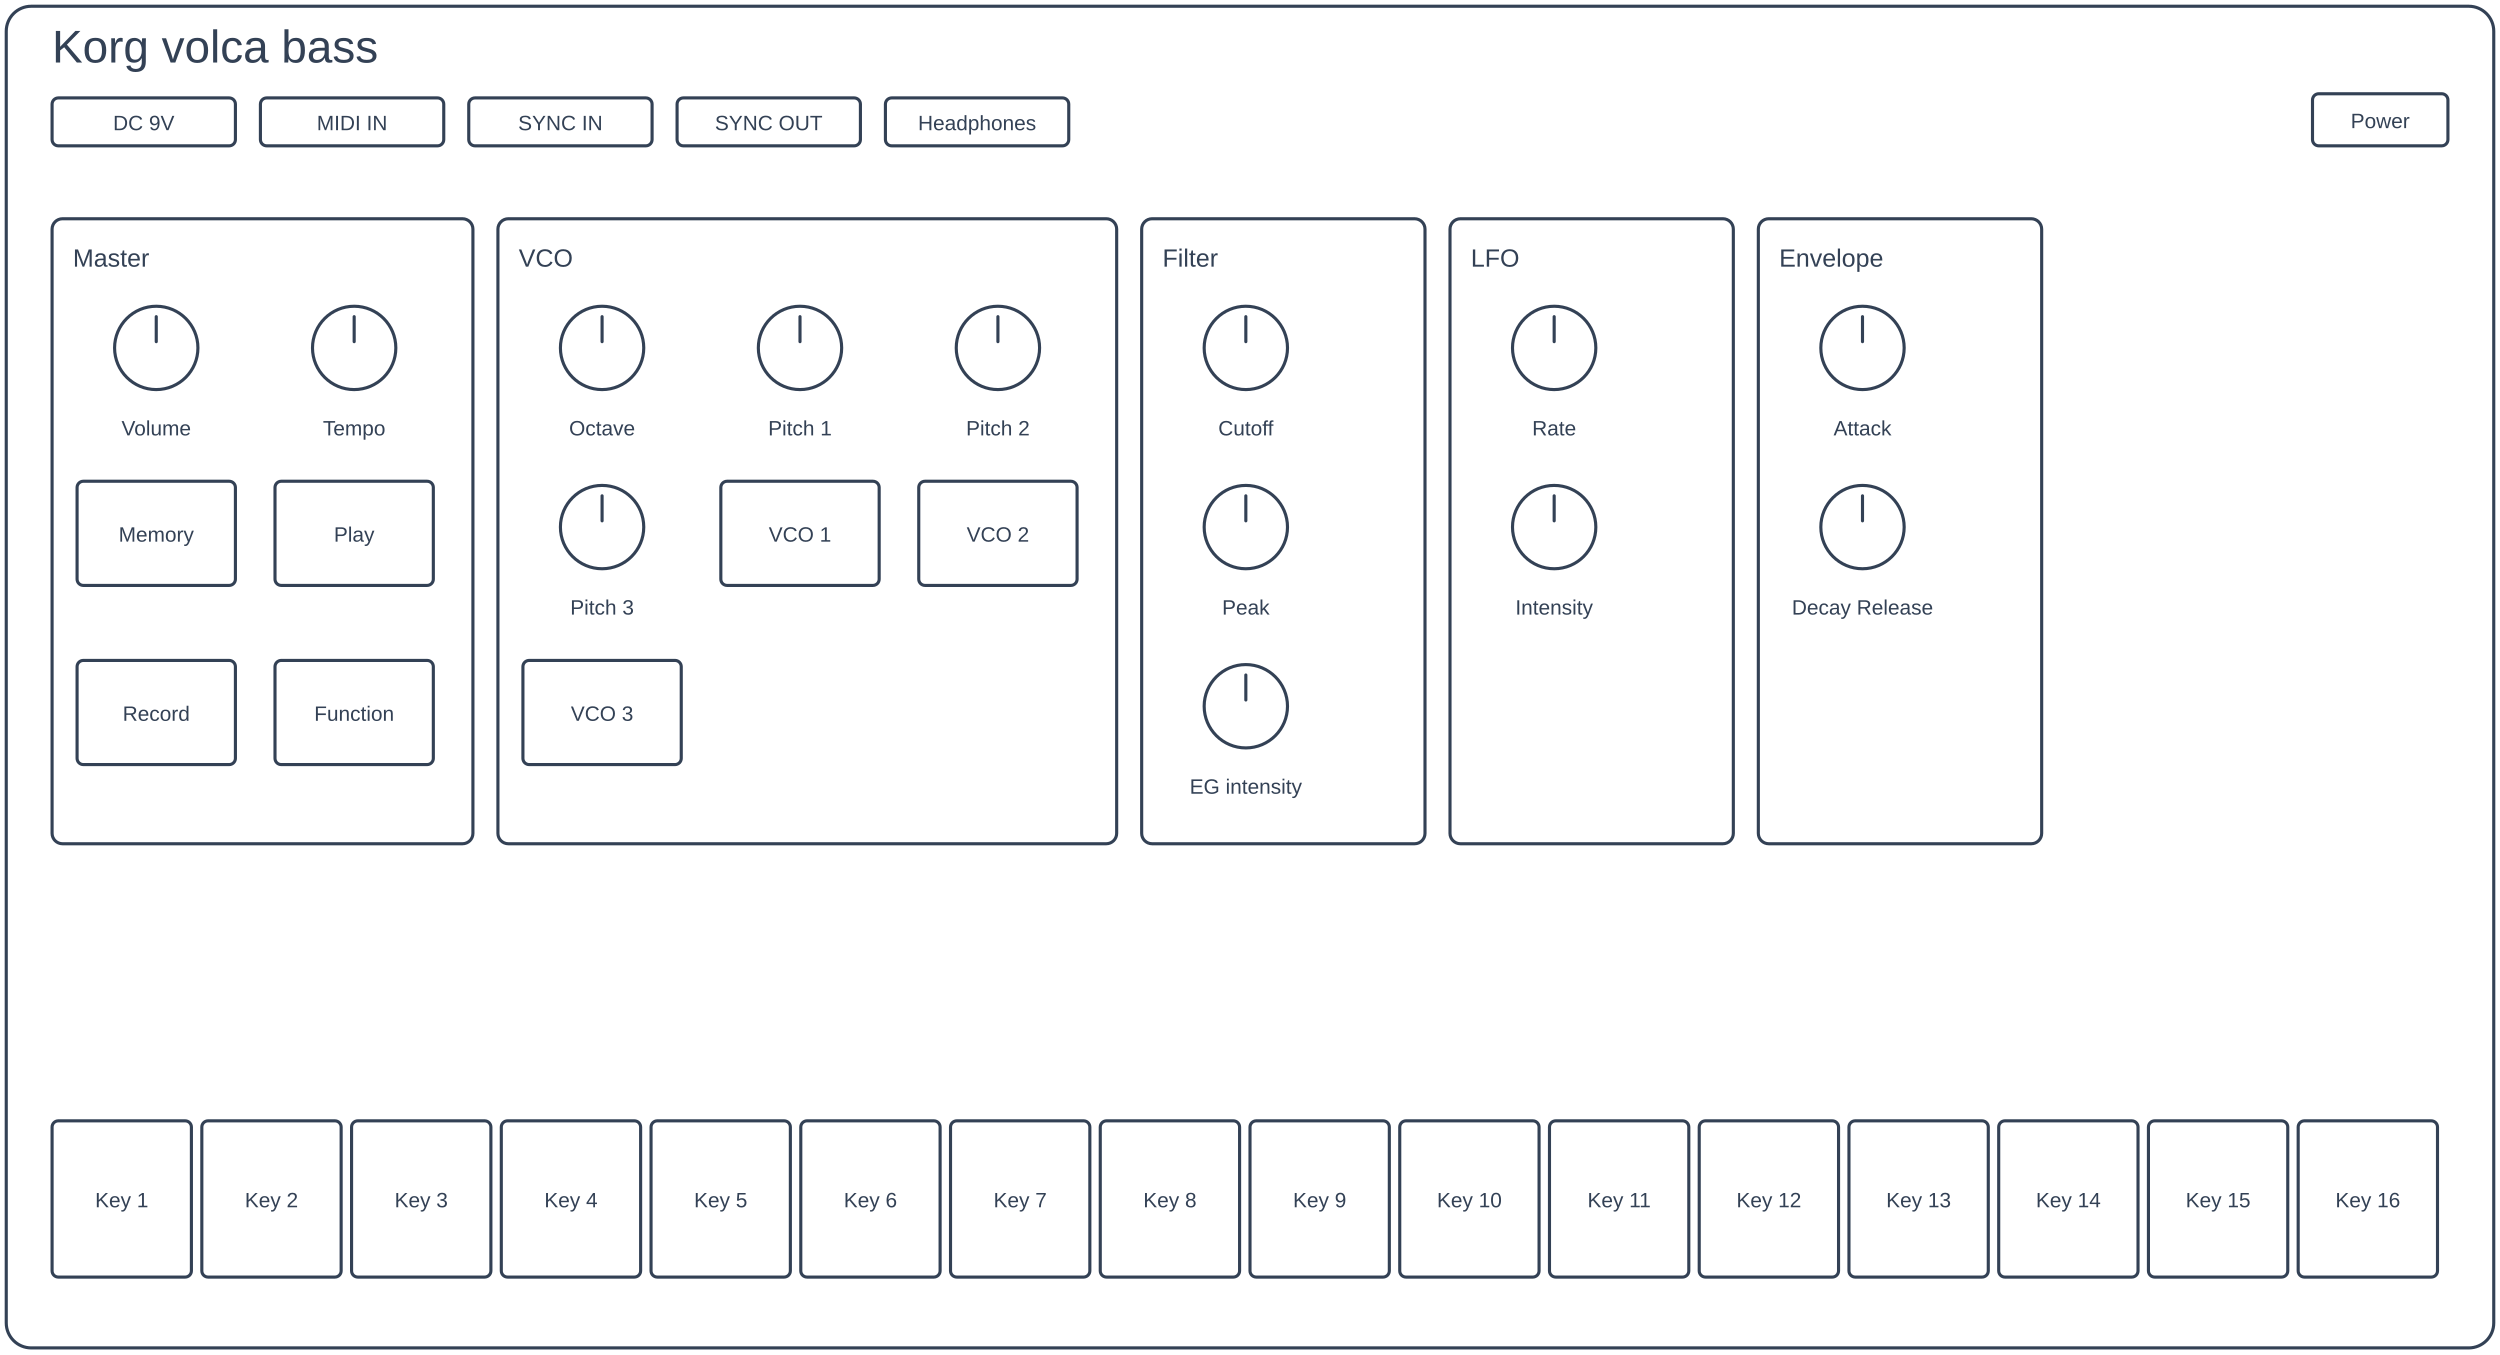
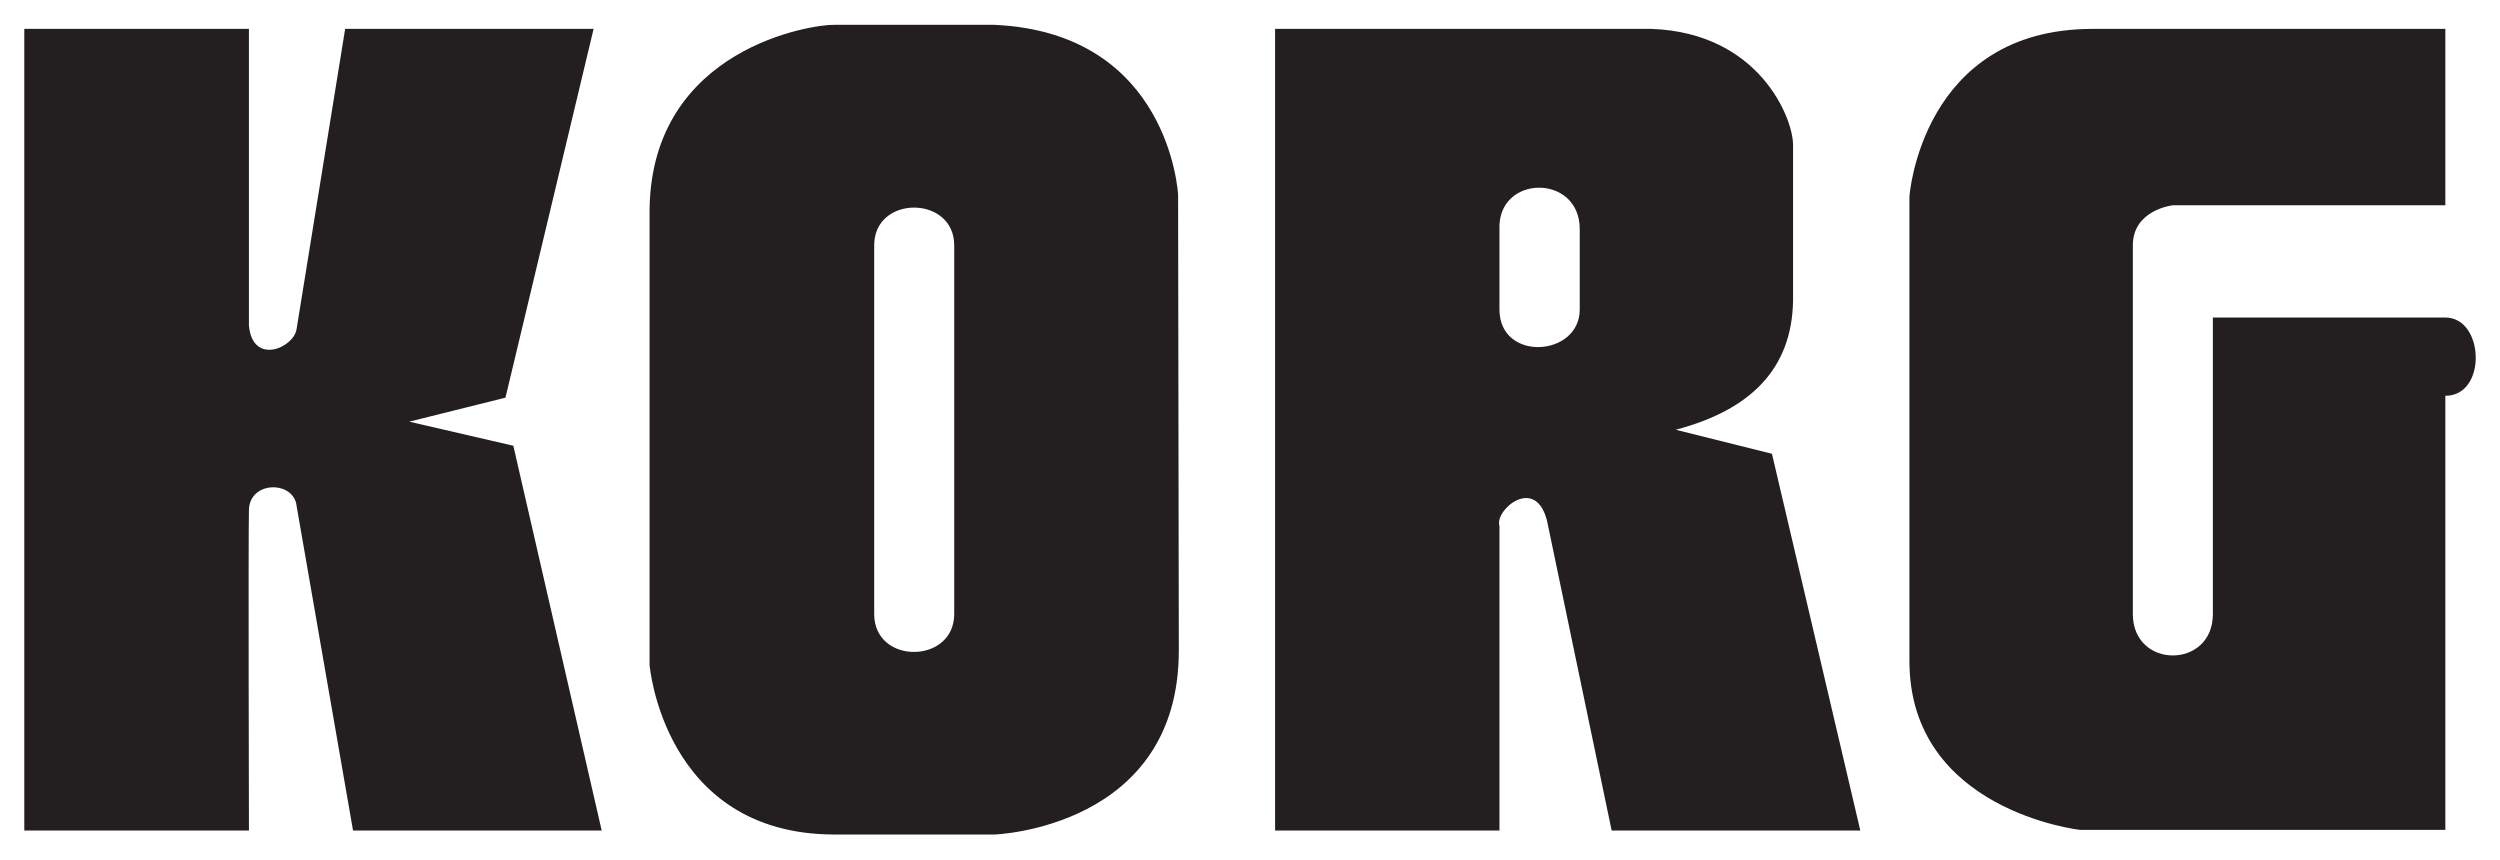
- <svg xmlns="http://www.w3.org/2000/svg" viewBox="0 0 1200 650" role="group" aria-labelledby="korg-volca-bass-icon--title" aria-describedby="korg-volca-bass-icon--description" data-device="korg-volca-bass" data-diagram-style="wireframe" style="background: #fff; color: #334155;">
-   <style>text { font-family: Arial, sans-serif; fill: currentColor; stroke: none; } [data-part]:focus-visible { outline: 3px solid currentColor; }</style>
-   <g id="korg-volca-bass-icon--chassis" aria-hidden="true">
-     <rect x="3" y="3" width="1194" height="644" rx="12" fill="none" stroke="currentColor" stroke-width="1.5" stroke-linecap="round" stroke-linejoin="round" />
-     <text x="25" y="30" font-size="22">Korg volca bass</text>
-     <rect x="25" y="105" width="202" height="300" rx="5" fill="none" stroke="currentColor" stroke-width="1.5" stroke-linecap="round" stroke-linejoin="round" />
-     <text x="35" y="128" font-size="12">Master</text>
-     <rect x="239" y="105" width="297" height="300" rx="5" fill="none" stroke="currentColor" stroke-width="1.5" stroke-linecap="round" stroke-linejoin="round" />
-     <text x="249" y="128" font-size="12">VCO</text>
-     <rect x="548" y="105" width="136" height="300" rx="5" fill="none" stroke="currentColor" stroke-width="1.5" stroke-linecap="round" stroke-linejoin="round" />
-     <text x="558" y="128" font-size="12">Filter</text>
-     <rect x="696" y="105" width="136" height="300" rx="5" fill="none" stroke="currentColor" stroke-width="1.5" stroke-linecap="round" stroke-linejoin="round" />
-     <text x="706" y="128" font-size="12">LFO</text>
-     <rect x="844" y="105" width="136" height="300" rx="5" fill="none" stroke="currentColor" stroke-width="1.5" stroke-linecap="round" stroke-linejoin="round" />
-     <text x="854" y="128" font-size="12">Envelope</text>
-   </g>
-   <g id="korg-volca-bass-icon--controls" role="group" aria-label="Physical hardware controls">
-     <g id="korg-volca-bass-icon--master-volume-knob" data-part="master-volume-knob" data-kind="knob" role="group" aria-label="Volume" aria-roledescription="rotary control">
-       <g aria-hidden="true">
-         <circle cx="75.0" cy="167" r="20" fill="none" stroke="currentColor" stroke-width="1.5" stroke-linecap="round" stroke-linejoin="round" />
-         <path d="M 75.0 152 v 12" fill="none" stroke="currentColor" stroke-width="1.5" stroke-linecap="round" stroke-linejoin="round" />
-         <text x="75.0" y="209" text-anchor="middle" font-size="10">Volume</text>
-       </g>
-     </g>
-     <g id="korg-volca-bass-icon--master-tempo-knob" data-part="master-tempo-knob" data-kind="knob" role="group" aria-label="Tempo" aria-roledescription="rotary control">
-       <g aria-hidden="true">
-         <circle cx="170.0" cy="167" r="20" fill="none" stroke="currentColor" stroke-width="1.5" stroke-linecap="round" stroke-linejoin="round" />
-         <path d="M 170.0 152 v 12" fill="none" stroke="currentColor" stroke-width="1.5" stroke-linecap="round" stroke-linejoin="round" />
-         <text x="170.0" y="209" text-anchor="middle" font-size="10">Tempo</text>
-       </g>
-     </g>
-     <g id="korg-volca-bass-icon--master-memory-button" data-part="master-memory-button" data-kind="button" role="button" aria-label="Memory" aria-disabled="true" tabindex="-1">
-       <g aria-hidden="true">
-         <rect x="37" y="231" width="76" height="50" rx="3" fill="none" stroke="currentColor" stroke-width="1.5" stroke-linecap="round" stroke-linejoin="round" />
-         <text x="75.0" y="260.0" text-anchor="middle" font-size="10">Memory</text>
-       </g>
-     </g>
-     <g id="korg-volca-bass-icon--master-play-button" data-part="master-play-button" data-kind="button" role="button" aria-label="Play" aria-disabled="true" tabindex="-1">
-       <g aria-hidden="true">
-         <rect x="132" y="231" width="76" height="50" rx="3" fill="none" stroke="currentColor" stroke-width="1.5" stroke-linecap="round" stroke-linejoin="round" />
-         <text x="170.0" y="260.0" text-anchor="middle" font-size="10">Play</text>
-       </g>
-     </g>
-     <g id="korg-volca-bass-icon--master-record-button" data-part="master-record-button" data-kind="button" role="button" aria-label="Record" aria-disabled="true" tabindex="-1">
-       <g aria-hidden="true">
-         <rect x="37" y="317" width="76" height="50" rx="3" fill="none" stroke="currentColor" stroke-width="1.5" stroke-linecap="round" stroke-linejoin="round" />
-         <text x="75.0" y="346.0" text-anchor="middle" font-size="10">Record</text>
-       </g>
-     </g>
-     <g id="korg-volca-bass-icon--master-function-button" data-part="master-function-button" data-kind="button" role="button" aria-label="Function" aria-disabled="true" tabindex="-1">
-       <g aria-hidden="true">
-         <rect x="132" y="317" width="76" height="50" rx="3" fill="none" stroke="currentColor" stroke-width="1.5" stroke-linecap="round" stroke-linejoin="round" />
-         <text x="170.0" y="346.0" text-anchor="middle" font-size="10">Function</text>
-       </g>
-     </g>
-     <g id="korg-volca-bass-icon--vco-octave-knob" data-part="vco-octave-knob" data-kind="knob" role="group" aria-label="Octave" aria-roledescription="rotary control" data-surface-controls="vco-octave-knob">
-       <g aria-hidden="true">
-         <circle cx="289.0" cy="167" r="20" fill="none" stroke="currentColor" stroke-width="1.5" stroke-linecap="round" stroke-linejoin="round" />
-         <path d="M 289.0 152 v 12" fill="none" stroke="currentColor" stroke-width="1.5" stroke-linecap="round" stroke-linejoin="round" />
-         <text x="289.0" y="209" text-anchor="middle" font-size="10">Octave</text>
-       </g>
-       <g id="korg-volca-bass-icon--surface--vco-octave-knob" data-surface-control="vco-octave-knob" aria-hidden="true">
-         <rect x="251.0" y="145" width="76.0" height="50" data-hit-area="vco-octave-knob" stroke-opacity="0" pointer-events="all" fill="none" stroke="currentColor" stroke-width="1.5" stroke-linecap="round" stroke-linejoin="round" />
-       </g>
-     </g>
-     <g id="korg-volca-bass-icon--vco-pitch-1-knob" data-part="vco-pitch-1-knob" data-kind="knob" role="group" aria-label="Pitch 1" aria-roledescription="rotary control" data-surface-controls="vco-pitch-1-knob">
-       <g aria-hidden="true">
-         <circle cx="384.0" cy="167" r="20" fill="none" stroke="currentColor" stroke-width="1.5" stroke-linecap="round" stroke-linejoin="round" />
-         <path d="M 384.0 152 v 12" fill="none" stroke="currentColor" stroke-width="1.5" stroke-linecap="round" stroke-linejoin="round" />
-         <text x="384.0" y="209" text-anchor="middle" font-size="10">Pitch 1</text>
-       </g>
-       <g id="korg-volca-bass-icon--surface--vco-pitch-1-knob" data-surface-control="vco-pitch-1-knob" aria-hidden="true">
-         <rect x="346.0" y="145" width="76.0" height="50" data-hit-area="vco-pitch-1-knob" stroke-opacity="0" pointer-events="all" fill="none" stroke="currentColor" stroke-width="1.5" stroke-linecap="round" stroke-linejoin="round" />
-       </g>
-     </g>
-     <g id="korg-volca-bass-icon--vco-pitch-2-knob" data-part="vco-pitch-2-knob" data-kind="knob" role="group" aria-label="Pitch 2" aria-roledescription="rotary control" data-surface-controls="vco-pitch-2-knob">
-       <g aria-hidden="true">
-         <circle cx="479.0" cy="167" r="20" fill="none" stroke="currentColor" stroke-width="1.5" stroke-linecap="round" stroke-linejoin="round" />
-         <path d="M 479.0 152 v 12" fill="none" stroke="currentColor" stroke-width="1.5" stroke-linecap="round" stroke-linejoin="round" />
-         <text x="479.0" y="209" text-anchor="middle" font-size="10">Pitch 2</text>
-       </g>
-       <g id="korg-volca-bass-icon--surface--vco-pitch-2-knob" data-surface-control="vco-pitch-2-knob" aria-hidden="true">
-         <rect x="441.0" y="145" width="76.0" height="50" data-hit-area="vco-pitch-2-knob" stroke-opacity="0" pointer-events="all" fill="none" stroke="currentColor" stroke-width="1.5" stroke-linecap="round" stroke-linejoin="round" />
-       </g>
-     </g>
-     <g id="korg-volca-bass-icon--vco-pitch-3-knob" data-part="vco-pitch-3-knob" data-kind="knob" role="group" aria-label="Pitch 3" aria-roledescription="rotary control" data-surface-controls="vco-pitch-3-knob">
-       <g aria-hidden="true">
-         <circle cx="289.0" cy="253" r="20" fill="none" stroke="currentColor" stroke-width="1.5" stroke-linecap="round" stroke-linejoin="round" />
-         <path d="M 289.0 238 v 12" fill="none" stroke="currentColor" stroke-width="1.5" stroke-linecap="round" stroke-linejoin="round" />
-         <text x="289.0" y="295" text-anchor="middle" font-size="10">Pitch 3</text>
-       </g>
-       <g id="korg-volca-bass-icon--surface--vco-pitch-3-knob" data-surface-control="vco-pitch-3-knob" aria-hidden="true">
-         <rect x="251.0" y="231" width="76.0" height="50" data-hit-area="vco-pitch-3-knob" stroke-opacity="0" pointer-events="all" fill="none" stroke="currentColor" stroke-width="1.5" stroke-linecap="round" stroke-linejoin="round" />
-       </g>
-     </g>
-     <g id="korg-volca-bass-icon--vco-vco-1-button" data-part="vco-vco-1-button" data-kind="button" role="button" aria-label="VCO 1" aria-disabled="true" tabindex="-1">
-       <g aria-hidden="true">
-         <rect x="346" y="231" width="76" height="50" rx="3" fill="none" stroke="currentColor" stroke-width="1.5" stroke-linecap="round" stroke-linejoin="round" />
-         <text x="384.0" y="260.0" text-anchor="middle" font-size="10">VCO 1</text>
-       </g>
-     </g>
-     <g id="korg-volca-bass-icon--vco-vco-2-button" data-part="vco-vco-2-button" data-kind="button" role="button" aria-label="VCO 2" aria-disabled="true" tabindex="-1">
-       <g aria-hidden="true">
-         <rect x="441" y="231" width="76" height="50" rx="3" fill="none" stroke="currentColor" stroke-width="1.5" stroke-linecap="round" stroke-linejoin="round" />
-         <text x="479.0" y="260.0" text-anchor="middle" font-size="10">VCO 2</text>
-       </g>
-     </g>
-     <g id="korg-volca-bass-icon--vco-vco-3-button" data-part="vco-vco-3-button" data-kind="button" role="button" aria-label="VCO 3" aria-disabled="true" tabindex="-1">
-       <g aria-hidden="true">
-         <rect x="251" y="317" width="76" height="50" rx="3" fill="none" stroke="currentColor" stroke-width="1.5" stroke-linecap="round" stroke-linejoin="round" />
-         <text x="289.0" y="346.0" text-anchor="middle" font-size="10">VCO 3</text>
-       </g>
-     </g>
-     <g id="korg-volca-bass-icon--filter-cutoff-knob" data-part="filter-cutoff-knob" data-kind="knob" role="group" aria-label="Cutoff" aria-roledescription="rotary control">
-       <g aria-hidden="true">
-         <circle cx="598.0" cy="167" r="20" fill="none" stroke="currentColor" stroke-width="1.5" stroke-linecap="round" stroke-linejoin="round" />
-         <path d="M 598.0 152 v 12" fill="none" stroke="currentColor" stroke-width="1.5" stroke-linecap="round" stroke-linejoin="round" />
-         <text x="598.0" y="209" text-anchor="middle" font-size="10">Cutoff</text>
-       </g>
-     </g>
-     <g id="korg-volca-bass-icon--filter-peak-knob" data-part="filter-peak-knob" data-kind="knob" role="group" aria-label="Peak" aria-roledescription="rotary control">
-       <g aria-hidden="true">
-         <circle cx="598.0" cy="253" r="20" fill="none" stroke="currentColor" stroke-width="1.5" stroke-linecap="round" stroke-linejoin="round" />
-         <path d="M 598.0 238 v 12" fill="none" stroke="currentColor" stroke-width="1.5" stroke-linecap="round" stroke-linejoin="round" />
-         <text x="598.0" y="295" text-anchor="middle" font-size="10">Peak</text>
-       </g>
-     </g>
-     <g id="korg-volca-bass-icon--filter-eg-intensity-knob" data-part="filter-eg-intensity-knob" data-kind="knob" role="group" aria-label="EG intensity" aria-roledescription="rotary control" data-surface-controls="filter-eg-intensity-knob">
-       <g aria-hidden="true">
-         <circle cx="598.0" cy="339" r="20" fill="none" stroke="currentColor" stroke-width="1.5" stroke-linecap="round" stroke-linejoin="round" />
-         <path d="M 598.0 324 v 12" fill="none" stroke="currentColor" stroke-width="1.5" stroke-linecap="round" stroke-linejoin="round" />
-         <text x="598.0" y="381" text-anchor="middle" font-size="10">EG intensity</text>
-       </g>
-       <g id="korg-volca-bass-icon--surface--filter-eg-intensity-knob" data-surface-control="filter-eg-intensity-knob" aria-hidden="true">
-         <rect x="560.0" y="317" width="76.0" height="50" data-hit-area="filter-eg-intensity-knob" stroke-opacity="0" pointer-events="all" fill="none" stroke="currentColor" stroke-width="1.5" stroke-linecap="round" stroke-linejoin="round" />
-       </g>
-     </g>
-     <g id="korg-volca-bass-icon--lfo-rate-knob" data-part="lfo-rate-knob" data-kind="knob" role="group" aria-label="Rate" aria-roledescription="rotary control" data-surface-controls="lfo-rate-knob">
-       <g aria-hidden="true">
-         <circle cx="746.0" cy="167" r="20" fill="none" stroke="currentColor" stroke-width="1.5" stroke-linecap="round" stroke-linejoin="round" />
-         <path d="M 746.0 152 v 12" fill="none" stroke="currentColor" stroke-width="1.5" stroke-linecap="round" stroke-linejoin="round" />
-         <text x="746.0" y="209" text-anchor="middle" font-size="10">Rate</text>
-       </g>
-       <g id="korg-volca-bass-icon--surface--lfo-rate-knob" data-surface-control="lfo-rate-knob" aria-hidden="true">
-         <rect x="708.0" y="145" width="76.0" height="50" data-hit-area="lfo-rate-knob" stroke-opacity="0" pointer-events="all" fill="none" stroke="currentColor" stroke-width="1.5" stroke-linecap="round" stroke-linejoin="round" />
-       </g>
-     </g>
-     <g id="korg-volca-bass-icon--lfo-intensity-knob" data-part="lfo-intensity-knob" data-kind="knob" role="group" aria-label="Intensity" aria-roledescription="rotary control" data-surface-controls="lfo-intensity-knob">
-       <g aria-hidden="true">
-         <circle cx="746.0" cy="253" r="20" fill="none" stroke="currentColor" stroke-width="1.5" stroke-linecap="round" stroke-linejoin="round" />
-         <path d="M 746.0 238 v 12" fill="none" stroke="currentColor" stroke-width="1.5" stroke-linecap="round" stroke-linejoin="round" />
-         <text x="746.0" y="295" text-anchor="middle" font-size="10">Intensity</text>
-       </g>
-       <g id="korg-volca-bass-icon--surface--lfo-intensity-knob" data-surface-control="lfo-intensity-knob" aria-hidden="true">
-         <rect x="708.0" y="231" width="76.0" height="50" data-hit-area="lfo-intensity-knob" stroke-opacity="0" pointer-events="all" fill="none" stroke="currentColor" stroke-width="1.5" stroke-linecap="round" stroke-linejoin="round" />
-       </g>
-     </g>
-     <g id="korg-volca-bass-icon--envelope-attack-knob" data-part="envelope-attack-knob" data-kind="knob" role="group" aria-label="Attack" aria-roledescription="rotary control" data-surface-controls="envelope-attack-knob">
-       <g aria-hidden="true">
-         <circle cx="894.0" cy="167" r="20" fill="none" stroke="currentColor" stroke-width="1.5" stroke-linecap="round" stroke-linejoin="round" />
-         <path d="M 894.0 152 v 12" fill="none" stroke="currentColor" stroke-width="1.5" stroke-linecap="round" stroke-linejoin="round" />
-         <text x="894.0" y="209" text-anchor="middle" font-size="10">Attack</text>
-       </g>
-       <g id="korg-volca-bass-icon--surface--envelope-attack-knob" data-surface-control="envelope-attack-knob" aria-hidden="true">
-         <rect x="856.0" y="145" width="76.0" height="50" data-hit-area="envelope-attack-knob" stroke-opacity="0" pointer-events="all" fill="none" stroke="currentColor" stroke-width="1.5" stroke-linecap="round" stroke-linejoin="round" />
-       </g>
-     </g>
-     <g id="korg-volca-bass-icon--envelope-decay-release-knob" data-part="envelope-decay-release-knob" data-kind="knob" role="group" aria-label="Decay Release" aria-roledescription="rotary control" data-surface-controls="envelope-decay-release-knob">
-       <g aria-hidden="true">
-         <circle cx="894.0" cy="253" r="20" fill="none" stroke="currentColor" stroke-width="1.5" stroke-linecap="round" stroke-linejoin="round" />
-         <path d="M 894.0 238 v 12" fill="none" stroke="currentColor" stroke-width="1.5" stroke-linecap="round" stroke-linejoin="round" />
-         <text x="894.0" y="295" text-anchor="middle" font-size="10">Decay Release</text>
-       </g>
-       <g id="korg-volca-bass-icon--surface--envelope-decay-release-knob" data-surface-control="envelope-decay-release-knob" aria-hidden="true">
-         <rect x="856.0" y="231" width="76.0" height="50" data-hit-area="envelope-decay-release-knob" stroke-opacity="0" pointer-events="all" fill="none" stroke="currentColor" stroke-width="1.5" stroke-linecap="round" stroke-linejoin="round" />
-       </g>
-     </g>
-     <g id="korg-volca-bass-icon--power" data-part="power" data-kind="button" role="button" aria-label="Power" aria-disabled="true" tabindex="-1">
-       <g aria-hidden="true">
-         <rect x="1110" y="45" width="65" height="25" rx="3" fill="none" stroke="currentColor" stroke-width="1.5" stroke-linecap="round" stroke-linejoin="round" />
-         <text x="1142.5" y="61.5" text-anchor="middle" font-size="10">Power</text>
-       </g>
-     </g>
-     <g id="korg-volca-bass-icon--dc-9v" data-part="dc-9v" data-kind="socket" role="group" aria-label="DC 9V" aria-roledescription="connector">
-       <g aria-hidden="true">
-         <rect x="25" y="47" width="88" height="23" rx="3" fill="none" stroke="currentColor" stroke-width="1.5" stroke-linecap="round" stroke-linejoin="round" />
-         <text x="69.0" y="62.5" text-anchor="middle" font-size="10">DC 9V</text>
-       </g>
-     </g>
-     <g id="korg-volca-bass-icon--midi-in" data-part="midi-in" data-kind="socket" role="group" aria-label="MIDI IN" aria-roledescription="connector">
-       <g aria-hidden="true">
-         <rect x="125" y="47" width="88" height="23" rx="3" fill="none" stroke="currentColor" stroke-width="1.5" stroke-linecap="round" stroke-linejoin="round" />
-         <text x="169.0" y="62.5" text-anchor="middle" font-size="10">MIDI IN</text>
-       </g>
-     </g>
-     <g id="korg-volca-bass-icon--sync-in" data-part="sync-in" data-kind="socket" role="group" aria-label="SYNC IN" aria-roledescription="connector">
-       <g aria-hidden="true">
-         <rect x="225" y="47" width="88" height="23" rx="3" fill="none" stroke="currentColor" stroke-width="1.5" stroke-linecap="round" stroke-linejoin="round" />
-         <text x="269.0" y="62.5" text-anchor="middle" font-size="10">SYNC IN</text>
-       </g>
-     </g>
-     <g id="korg-volca-bass-icon--sync-out" data-part="sync-out" data-kind="socket" role="group" aria-label="SYNC OUT" aria-roledescription="connector">
-       <g aria-hidden="true">
-         <rect x="325" y="47" width="88" height="23" rx="3" fill="none" stroke="currentColor" stroke-width="1.5" stroke-linecap="round" stroke-linejoin="round" />
-         <text x="369.0" y="62.5" text-anchor="middle" font-size="10">SYNC OUT</text>
-       </g>
-     </g>
-     <g id="korg-volca-bass-icon--headphones" data-part="headphones" data-kind="socket" role="group" aria-label="Headphones" aria-roledescription="connector">
-       <g aria-hidden="true">
-         <rect x="425" y="47" width="88" height="23" rx="3" fill="none" stroke="currentColor" stroke-width="1.5" stroke-linecap="round" stroke-linejoin="round" />
-         <text x="469.0" y="62.5" text-anchor="middle" font-size="10">Headphones</text>
-       </g>
-     </g>
-     <g id="korg-volca-bass-icon--key-1" data-part="key-1" data-kind="key" role="button" aria-label="Key 1" aria-disabled="true" tabindex="-1" data-surface-controls="key-1">
-       <g aria-hidden="true">
-         <rect x="25.0" y="538" width="66.875" height="75" rx="3" fill="none" stroke="currentColor" stroke-width="1.5" stroke-linecap="round" stroke-linejoin="round" />
-         <text x="58.438" y="579.5" text-anchor="middle" font-size="10">Key 1</text>
-       </g>
-       <g id="korg-volca-bass-icon--surface--key-1" data-surface-control="key-1" aria-hidden="true">
-         <rect x="25.0" y="538" width="66.875" height="75" data-hit-area="key-1" stroke-opacity="0" pointer-events="all" fill="none" stroke="currentColor" stroke-width="1.5" stroke-linecap="round" stroke-linejoin="round" />
-       </g>
-     </g>
-     <g id="korg-volca-bass-icon--key-2" data-part="key-2" data-kind="key" role="button" aria-label="Key 2" aria-disabled="true" tabindex="-1" data-surface-controls="key-2">
-       <g aria-hidden="true">
-         <rect x="96.875" y="538" width="66.875" height="75" rx="3" fill="none" stroke="currentColor" stroke-width="1.5" stroke-linecap="round" stroke-linejoin="round" />
-         <text x="130.312" y="579.5" text-anchor="middle" font-size="10">Key 2</text>
-       </g>
-       <g id="korg-volca-bass-icon--surface--key-2" data-surface-control="key-2" aria-hidden="true">
-         <rect x="96.875" y="538" width="66.875" height="75" data-hit-area="key-2" stroke-opacity="0" pointer-events="all" fill="none" stroke="currentColor" stroke-width="1.5" stroke-linecap="round" stroke-linejoin="round" />
-       </g>
-     </g>
-     <g id="korg-volca-bass-icon--key-3" data-part="key-3" data-kind="key" role="button" aria-label="Key 3" aria-disabled="true" tabindex="-1" data-surface-controls="key-3">
-       <g aria-hidden="true">
-         <rect x="168.75" y="538" width="66.875" height="75" rx="3" fill="none" stroke="currentColor" stroke-width="1.5" stroke-linecap="round" stroke-linejoin="round" />
-         <text x="202.188" y="579.5" text-anchor="middle" font-size="10">Key 3</text>
-       </g>
-       <g id="korg-volca-bass-icon--surface--key-3" data-surface-control="key-3" aria-hidden="true">
-         <rect x="168.75" y="538" width="66.875" height="75" data-hit-area="key-3" stroke-opacity="0" pointer-events="all" fill="none" stroke="currentColor" stroke-width="1.5" stroke-linecap="round" stroke-linejoin="round" />
-       </g>
-     </g>
-     <g id="korg-volca-bass-icon--key-4" data-part="key-4" data-kind="key" role="button" aria-label="Key 4" aria-disabled="true" tabindex="-1" data-surface-controls="key-4">
-       <g aria-hidden="true">
-         <rect x="240.625" y="538" width="66.875" height="75" rx="3" fill="none" stroke="currentColor" stroke-width="1.5" stroke-linecap="round" stroke-linejoin="round" />
-         <text x="274.062" y="579.5" text-anchor="middle" font-size="10">Key 4</text>
-       </g>
-       <g id="korg-volca-bass-icon--surface--key-4" data-surface-control="key-4" aria-hidden="true">
-         <rect x="240.625" y="538" width="66.875" height="75" data-hit-area="key-4" stroke-opacity="0" pointer-events="all" fill="none" stroke="currentColor" stroke-width="1.5" stroke-linecap="round" stroke-linejoin="round" />
-       </g>
-     </g>
-     <g id="korg-volca-bass-icon--key-5" data-part="key-5" data-kind="key" role="button" aria-label="Key 5" aria-disabled="true" tabindex="-1" data-surface-controls="key-5">
-       <g aria-hidden="true">
-         <rect x="312.5" y="538" width="66.875" height="75" rx="3" fill="none" stroke="currentColor" stroke-width="1.5" stroke-linecap="round" stroke-linejoin="round" />
-         <text x="345.938" y="579.5" text-anchor="middle" font-size="10">Key 5</text>
-       </g>
-       <g id="korg-volca-bass-icon--surface--key-5" data-surface-control="key-5" aria-hidden="true">
-         <rect x="312.5" y="538" width="66.875" height="75" data-hit-area="key-5" stroke-opacity="0" pointer-events="all" fill="none" stroke="currentColor" stroke-width="1.5" stroke-linecap="round" stroke-linejoin="round" />
-       </g>
-     </g>
-     <g id="korg-volca-bass-icon--key-6" data-part="key-6" data-kind="key" role="button" aria-label="Key 6" aria-disabled="true" tabindex="-1" data-surface-controls="key-6">
-       <g aria-hidden="true">
-         <rect x="384.375" y="538" width="66.875" height="75" rx="3" fill="none" stroke="currentColor" stroke-width="1.5" stroke-linecap="round" stroke-linejoin="round" />
-         <text x="417.812" y="579.5" text-anchor="middle" font-size="10">Key 6</text>
-       </g>
-       <g id="korg-volca-bass-icon--surface--key-6" data-surface-control="key-6" aria-hidden="true">
-         <rect x="384.375" y="538" width="66.875" height="75" data-hit-area="key-6" stroke-opacity="0" pointer-events="all" fill="none" stroke="currentColor" stroke-width="1.5" stroke-linecap="round" stroke-linejoin="round" />
-       </g>
-     </g>
-     <g id="korg-volca-bass-icon--key-7" data-part="key-7" data-kind="key" role="button" aria-label="Key 7" aria-disabled="true" tabindex="-1" data-surface-controls="key-7">
-       <g aria-hidden="true">
-         <rect x="456.25" y="538" width="66.875" height="75" rx="3" fill="none" stroke="currentColor" stroke-width="1.5" stroke-linecap="round" stroke-linejoin="round" />
-         <text x="489.688" y="579.5" text-anchor="middle" font-size="10">Key 7</text>
-       </g>
-       <g id="korg-volca-bass-icon--surface--key-7" data-surface-control="key-7" aria-hidden="true">
-         <rect x="456.25" y="538" width="66.875" height="75" data-hit-area="key-7" stroke-opacity="0" pointer-events="all" fill="none" stroke="currentColor" stroke-width="1.5" stroke-linecap="round" stroke-linejoin="round" />
-       </g>
-     </g>
-     <g id="korg-volca-bass-icon--key-8" data-part="key-8" data-kind="key" role="button" aria-label="Key 8" aria-disabled="true" tabindex="-1" data-surface-controls="key-8">
-       <g aria-hidden="true">
-         <rect x="528.125" y="538" width="66.875" height="75" rx="3" fill="none" stroke="currentColor" stroke-width="1.5" stroke-linecap="round" stroke-linejoin="round" />
-         <text x="561.562" y="579.5" text-anchor="middle" font-size="10">Key 8</text>
-       </g>
-       <g id="korg-volca-bass-icon--surface--key-8" data-surface-control="key-8" aria-hidden="true">
-         <rect x="528.125" y="538" width="66.875" height="75" data-hit-area="key-8" stroke-opacity="0" pointer-events="all" fill="none" stroke="currentColor" stroke-width="1.5" stroke-linecap="round" stroke-linejoin="round" />
-       </g>
-     </g>
-     <g id="korg-volca-bass-icon--key-9" data-part="key-9" data-kind="key" role="button" aria-label="Key 9" aria-disabled="true" tabindex="-1" data-surface-controls="key-9">
-       <g aria-hidden="true">
-         <rect x="600.0" y="538" width="66.875" height="75" rx="3" fill="none" stroke="currentColor" stroke-width="1.5" stroke-linecap="round" stroke-linejoin="round" />
-         <text x="633.438" y="579.5" text-anchor="middle" font-size="10">Key 9</text>
-       </g>
-       <g id="korg-volca-bass-icon--surface--key-9" data-surface-control="key-9" aria-hidden="true">
-         <rect x="600.0" y="538" width="66.875" height="75" data-hit-area="key-9" stroke-opacity="0" pointer-events="all" fill="none" stroke="currentColor" stroke-width="1.5" stroke-linecap="round" stroke-linejoin="round" />
-       </g>
-     </g>
-     <g id="korg-volca-bass-icon--key-10" data-part="key-10" data-kind="key" role="button" aria-label="Key 10" aria-disabled="true" tabindex="-1" data-surface-controls="key-10">
-       <g aria-hidden="true">
-         <rect x="671.875" y="538" width="66.875" height="75" rx="3" fill="none" stroke="currentColor" stroke-width="1.5" stroke-linecap="round" stroke-linejoin="round" />
-         <text x="705.312" y="579.5" text-anchor="middle" font-size="10">Key 10</text>
-       </g>
-       <g id="korg-volca-bass-icon--surface--key-10" data-surface-control="key-10" aria-hidden="true">
-         <rect x="671.875" y="538" width="66.875" height="75" data-hit-area="key-10" stroke-opacity="0" pointer-events="all" fill="none" stroke="currentColor" stroke-width="1.5" stroke-linecap="round" stroke-linejoin="round" />
-       </g>
-     </g>
-     <g id="korg-volca-bass-icon--key-11" data-part="key-11" data-kind="key" role="button" aria-label="Key 11" aria-disabled="true" tabindex="-1" data-surface-controls="key-11">
-       <g aria-hidden="true">
-         <rect x="743.75" y="538" width="66.875" height="75" rx="3" fill="none" stroke="currentColor" stroke-width="1.5" stroke-linecap="round" stroke-linejoin="round" />
-         <text x="777.188" y="579.5" text-anchor="middle" font-size="10">Key 11</text>
-       </g>
-       <g id="korg-volca-bass-icon--surface--key-11" data-surface-control="key-11" aria-hidden="true">
-         <rect x="743.75" y="538" width="66.875" height="75" data-hit-area="key-11" stroke-opacity="0" pointer-events="all" fill="none" stroke="currentColor" stroke-width="1.5" stroke-linecap="round" stroke-linejoin="round" />
-       </g>
-     </g>
-     <g id="korg-volca-bass-icon--key-12" data-part="key-12" data-kind="key" role="button" aria-label="Key 12" aria-disabled="true" tabindex="-1" data-surface-controls="key-12">
-       <g aria-hidden="true">
-         <rect x="815.625" y="538" width="66.875" height="75" rx="3" fill="none" stroke="currentColor" stroke-width="1.5" stroke-linecap="round" stroke-linejoin="round" />
-         <text x="849.062" y="579.5" text-anchor="middle" font-size="10">Key 12</text>
-       </g>
-       <g id="korg-volca-bass-icon--surface--key-12" data-surface-control="key-12" aria-hidden="true">
-         <rect x="815.625" y="538" width="66.875" height="75" data-hit-area="key-12" stroke-opacity="0" pointer-events="all" fill="none" stroke="currentColor" stroke-width="1.5" stroke-linecap="round" stroke-linejoin="round" />
-       </g>
-     </g>
-     <g id="korg-volca-bass-icon--key-13" data-part="key-13" data-kind="key" role="button" aria-label="Key 13" aria-disabled="true" tabindex="-1" data-surface-controls="key-13">
-       <g aria-hidden="true">
-         <rect x="887.5" y="538" width="66.875" height="75" rx="3" fill="none" stroke="currentColor" stroke-width="1.5" stroke-linecap="round" stroke-linejoin="round" />
-         <text x="920.938" y="579.5" text-anchor="middle" font-size="10">Key 13</text>
-       </g>
-       <g id="korg-volca-bass-icon--surface--key-13" data-surface-control="key-13" aria-hidden="true">
-         <rect x="887.5" y="538" width="66.875" height="75" data-hit-area="key-13" stroke-opacity="0" pointer-events="all" fill="none" stroke="currentColor" stroke-width="1.5" stroke-linecap="round" stroke-linejoin="round" />
-       </g>
-     </g>
-     <g id="korg-volca-bass-icon--key-14" data-part="key-14" data-kind="key" role="button" aria-label="Key 14" aria-disabled="true" tabindex="-1" data-surface-controls="key-14">
-       <g aria-hidden="true">
-         <rect x="959.375" y="538" width="66.875" height="75" rx="3" fill="none" stroke="currentColor" stroke-width="1.5" stroke-linecap="round" stroke-linejoin="round" />
-         <text x="992.812" y="579.5" text-anchor="middle" font-size="10">Key 14</text>
-       </g>
-       <g id="korg-volca-bass-icon--surface--key-14" data-surface-control="key-14" aria-hidden="true">
-         <rect x="959.375" y="538" width="66.875" height="75" data-hit-area="key-14" stroke-opacity="0" pointer-events="all" fill="none" stroke="currentColor" stroke-width="1.5" stroke-linecap="round" stroke-linejoin="round" />
-       </g>
-     </g>
-     <g id="korg-volca-bass-icon--key-15" data-part="key-15" data-kind="key" role="button" aria-label="Key 15" aria-disabled="true" tabindex="-1" data-surface-controls="key-15">
-       <g aria-hidden="true">
-         <rect x="1031.25" y="538" width="66.875" height="75" rx="3" fill="none" stroke="currentColor" stroke-width="1.5" stroke-linecap="round" stroke-linejoin="round" />
-         <text x="1064.688" y="579.5" text-anchor="middle" font-size="10">Key 15</text>
-       </g>
-       <g id="korg-volca-bass-icon--surface--key-15" data-surface-control="key-15" aria-hidden="true">
-         <rect x="1031.25" y="538" width="66.875" height="75" data-hit-area="key-15" stroke-opacity="0" pointer-events="all" fill="none" stroke="currentColor" stroke-width="1.5" stroke-linecap="round" stroke-linejoin="round" />
-       </g>
-     </g>
-     <g id="korg-volca-bass-icon--key-16" data-part="key-16" data-kind="key" role="button" aria-label="Key 16" aria-disabled="true" tabindex="-1" data-surface-controls="key-16">
-       <g aria-hidden="true">
-         <rect x="1103.125" y="538" width="66.875" height="75" rx="3" fill="none" stroke="currentColor" stroke-width="1.5" stroke-linecap="round" stroke-linejoin="round" />
-         <text x="1136.562" y="579.5" text-anchor="middle" font-size="10">Key 16</text>
-       </g>
-       <g id="korg-volca-bass-icon--surface--key-16" data-surface-control="key-16" aria-hidden="true">
-         <rect x="1103.125" y="538" width="66.875" height="75" data-hit-area="key-16" stroke-opacity="0" pointer-events="all" fill="none" stroke="currentColor" stroke-width="1.5" stroke-linecap="round" stroke-linejoin="round" />
-       </g>
-     </g>
-   </g>
+ <svg xmlns="http://www.w3.org/2000/svg" version="1.1" width="1024" height="352" viewBox="-1.237 -1.237 127.301 43.703" id="svg41270">
+   <defs id="defs41272" />
+   <path d="m 123.28,0.206 -17.962,0 c -8.714,0 -9.326,8.525 -9.326,8.525 l 0,23.676 c 0.013,7.605 8.675,8.584 8.675,8.584 l 18.614,0 0,-22.102 c 2.138,0 1.988,-3.986 0,-3.986 -1.8,0 -11.838,0 -11.838,0 l 0,15.102 c 0,2.808 -4.075,2.808 -4.075,0 0,-2.849 0,-18.777 0,-18.777 0,-1.818 2.038,-2.041 2.038,-2.041 l 13.875,0 0,-8.98 M 79.204,14.495 c 0,2.416 -4.088,2.683 -4.088,0 l 0,-4.082 c -0.113,-2.803 4.1,-2.851 4.088,0 l 0,4.082 z m 9.787,7.346 -4.9,-1.224 c 3.825,-1.005 5.912,-3.107 5.975,-6.558 l 0,-7.949 c 0,-1.35 -1.712,-5.701 -7.2,-5.904 l -19.175,0 0,40.821 11.425,0 0,-15.514 c -0.263,-0.802 1.837,-2.605 2.425,-0.249 l 3.288,15.762 12.662,0 -4.5,-19.188 m -41.639,8.164 c 0,2.551 -4.075,2.595 -4.075,0 l 0,-18.777 c 0,-2.569 4.075,-2.55 4.075,0 0,2.551 0,16.229 0,18.777 z m 11.4,-21.346 c 0,0 -0.4,-8.25 -9.35,-8.657 l -8.162,0 C 40.19,-0.035 31.951,1.158 31.839,9.391 l 0,23.201 c 0,0 0.713,8.619 9.401,8.637 l 8.162,0 c 0,0 9.4,-0.319 9.387,-9.386 L 58.752,8.658 M 0,41.027 0,0.206 l 11.438,0 0,15.103 c 0.188,2.051 2.275,1.14 2.425,0.195 l 2.475,-15.298 12.651,0 -4.487,18.778 -4.9,1.222 5.3,1.226 4.5,19.595 -12.662,0 -2.876,-16.539 c -0.138,-1.28 -2.388,-1.291 -2.425,0.21 -0.037,1.499 0,16.329 0,16.329 l -11.438,0" id="path15272" style="fill:#231f20;fill-opacity:1;fill-rule:nonzero;stroke:none" />
</svg>
